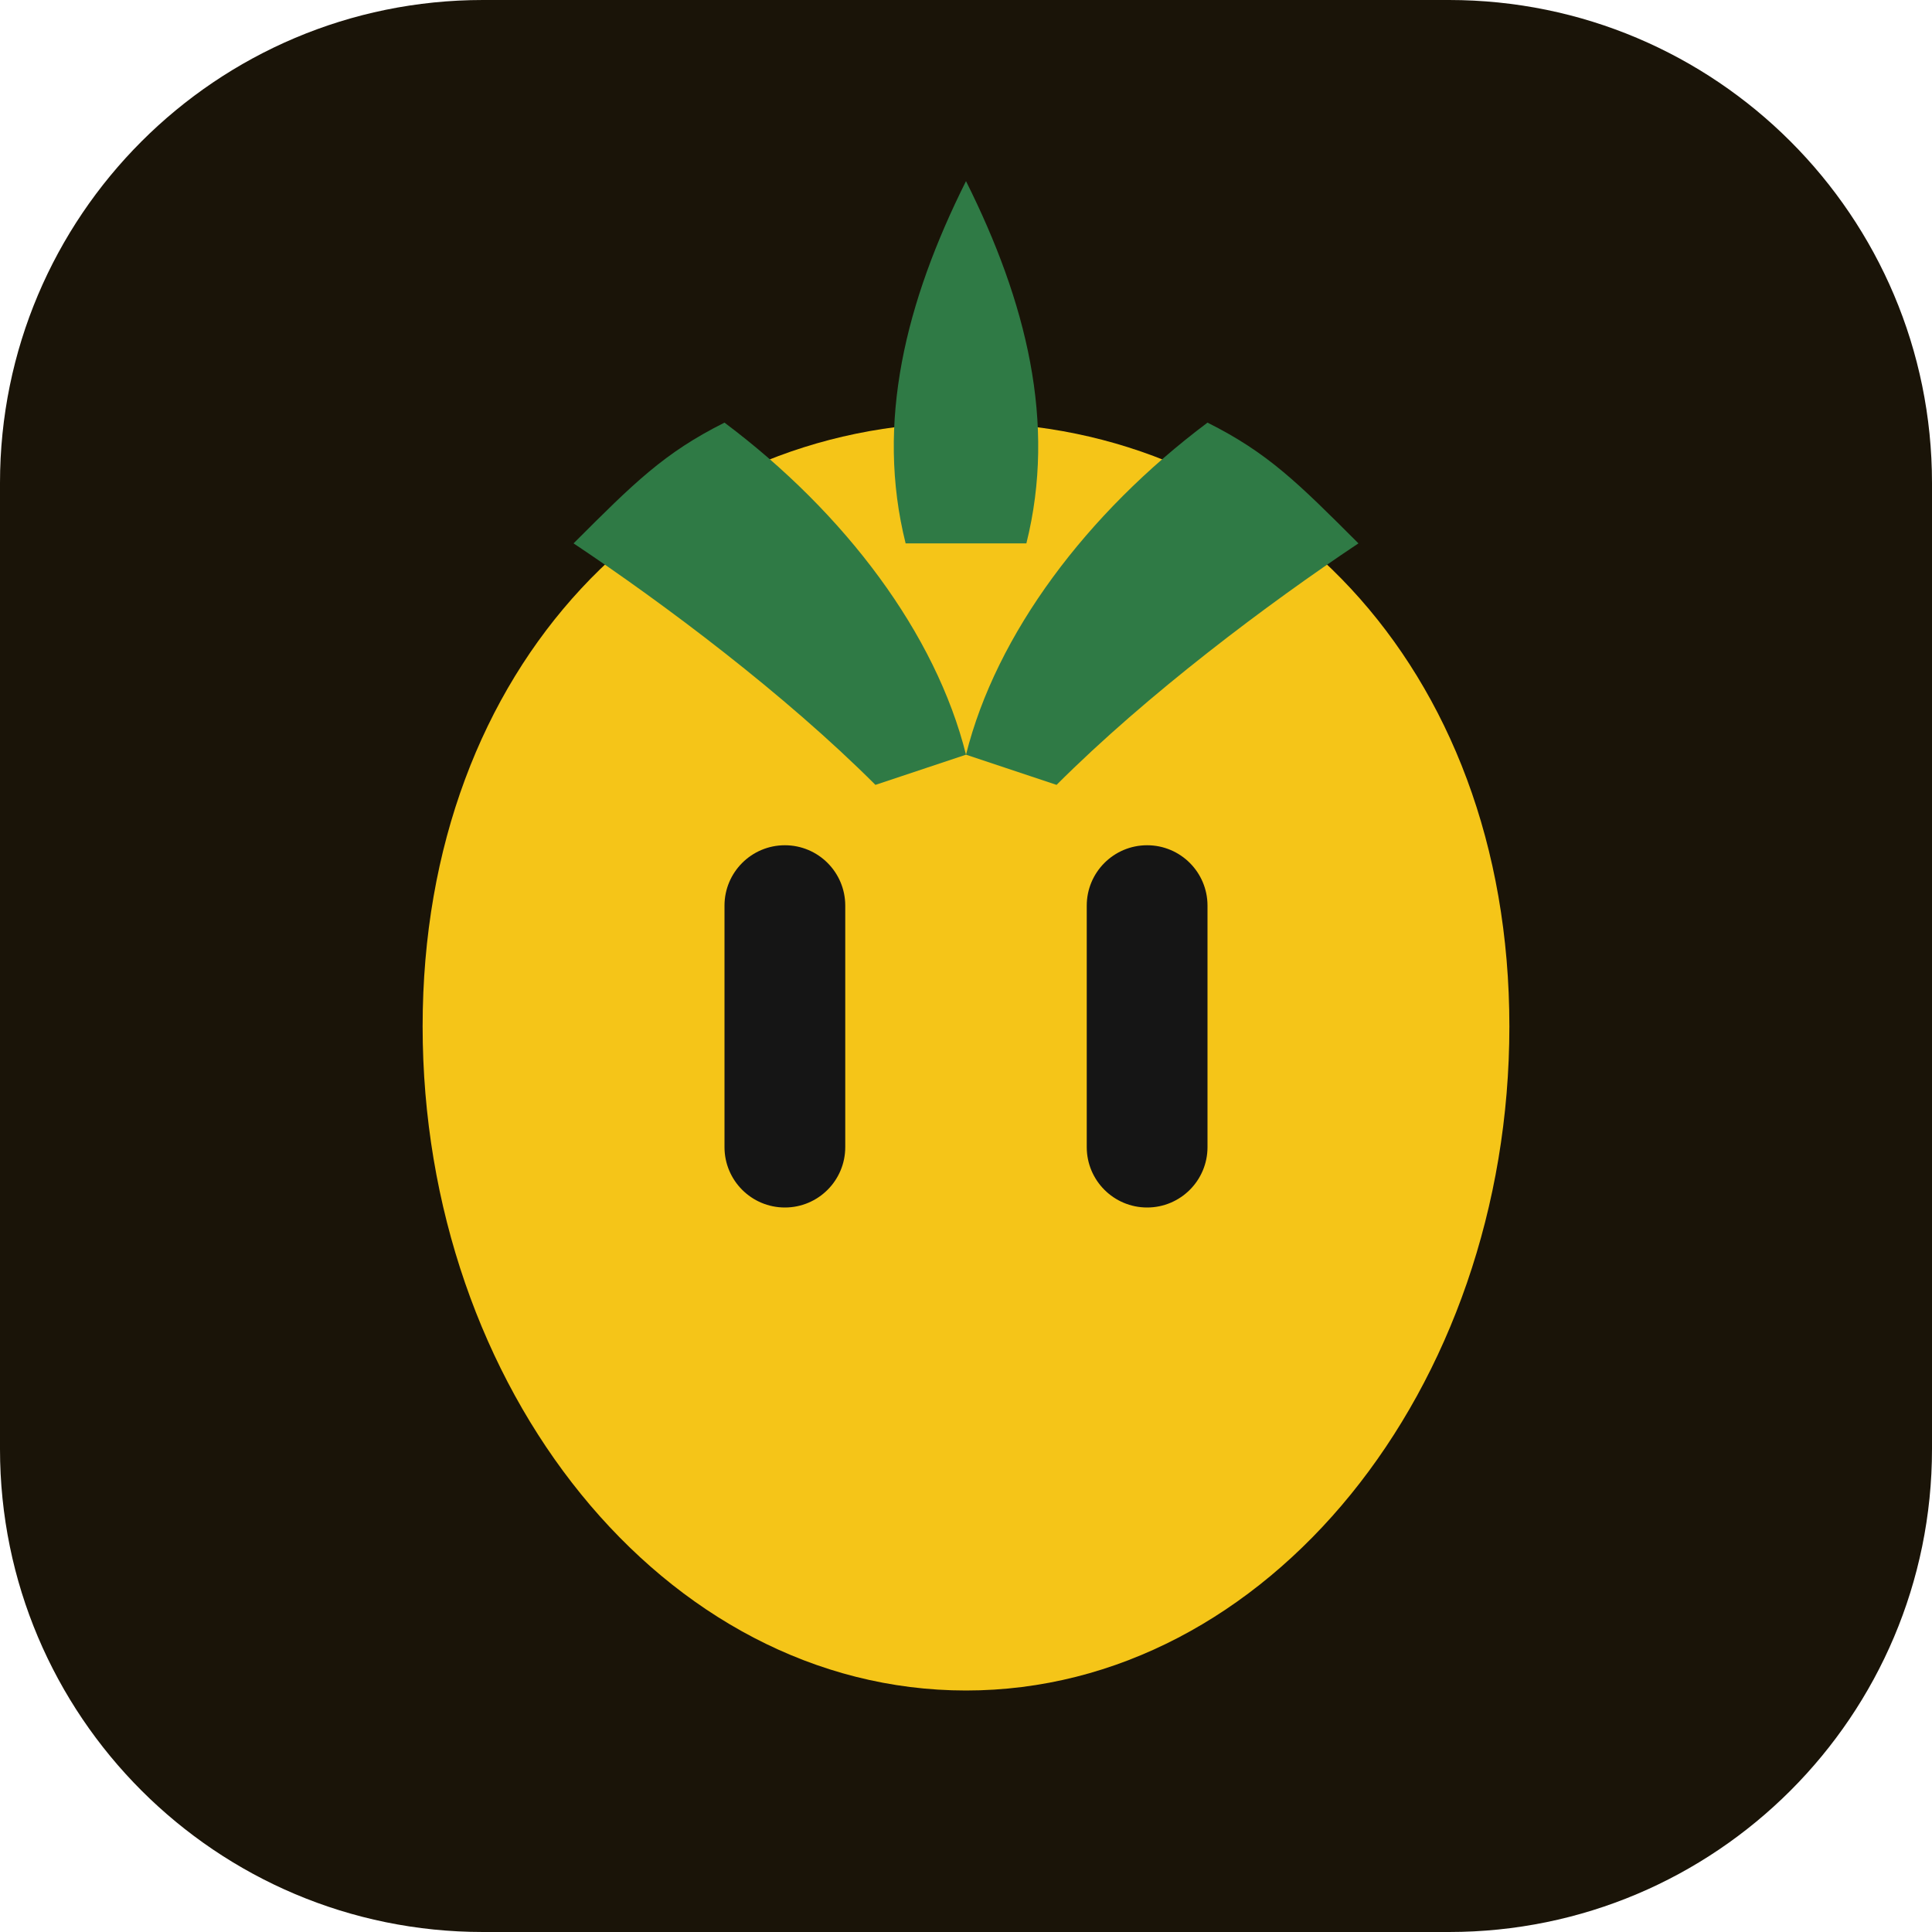
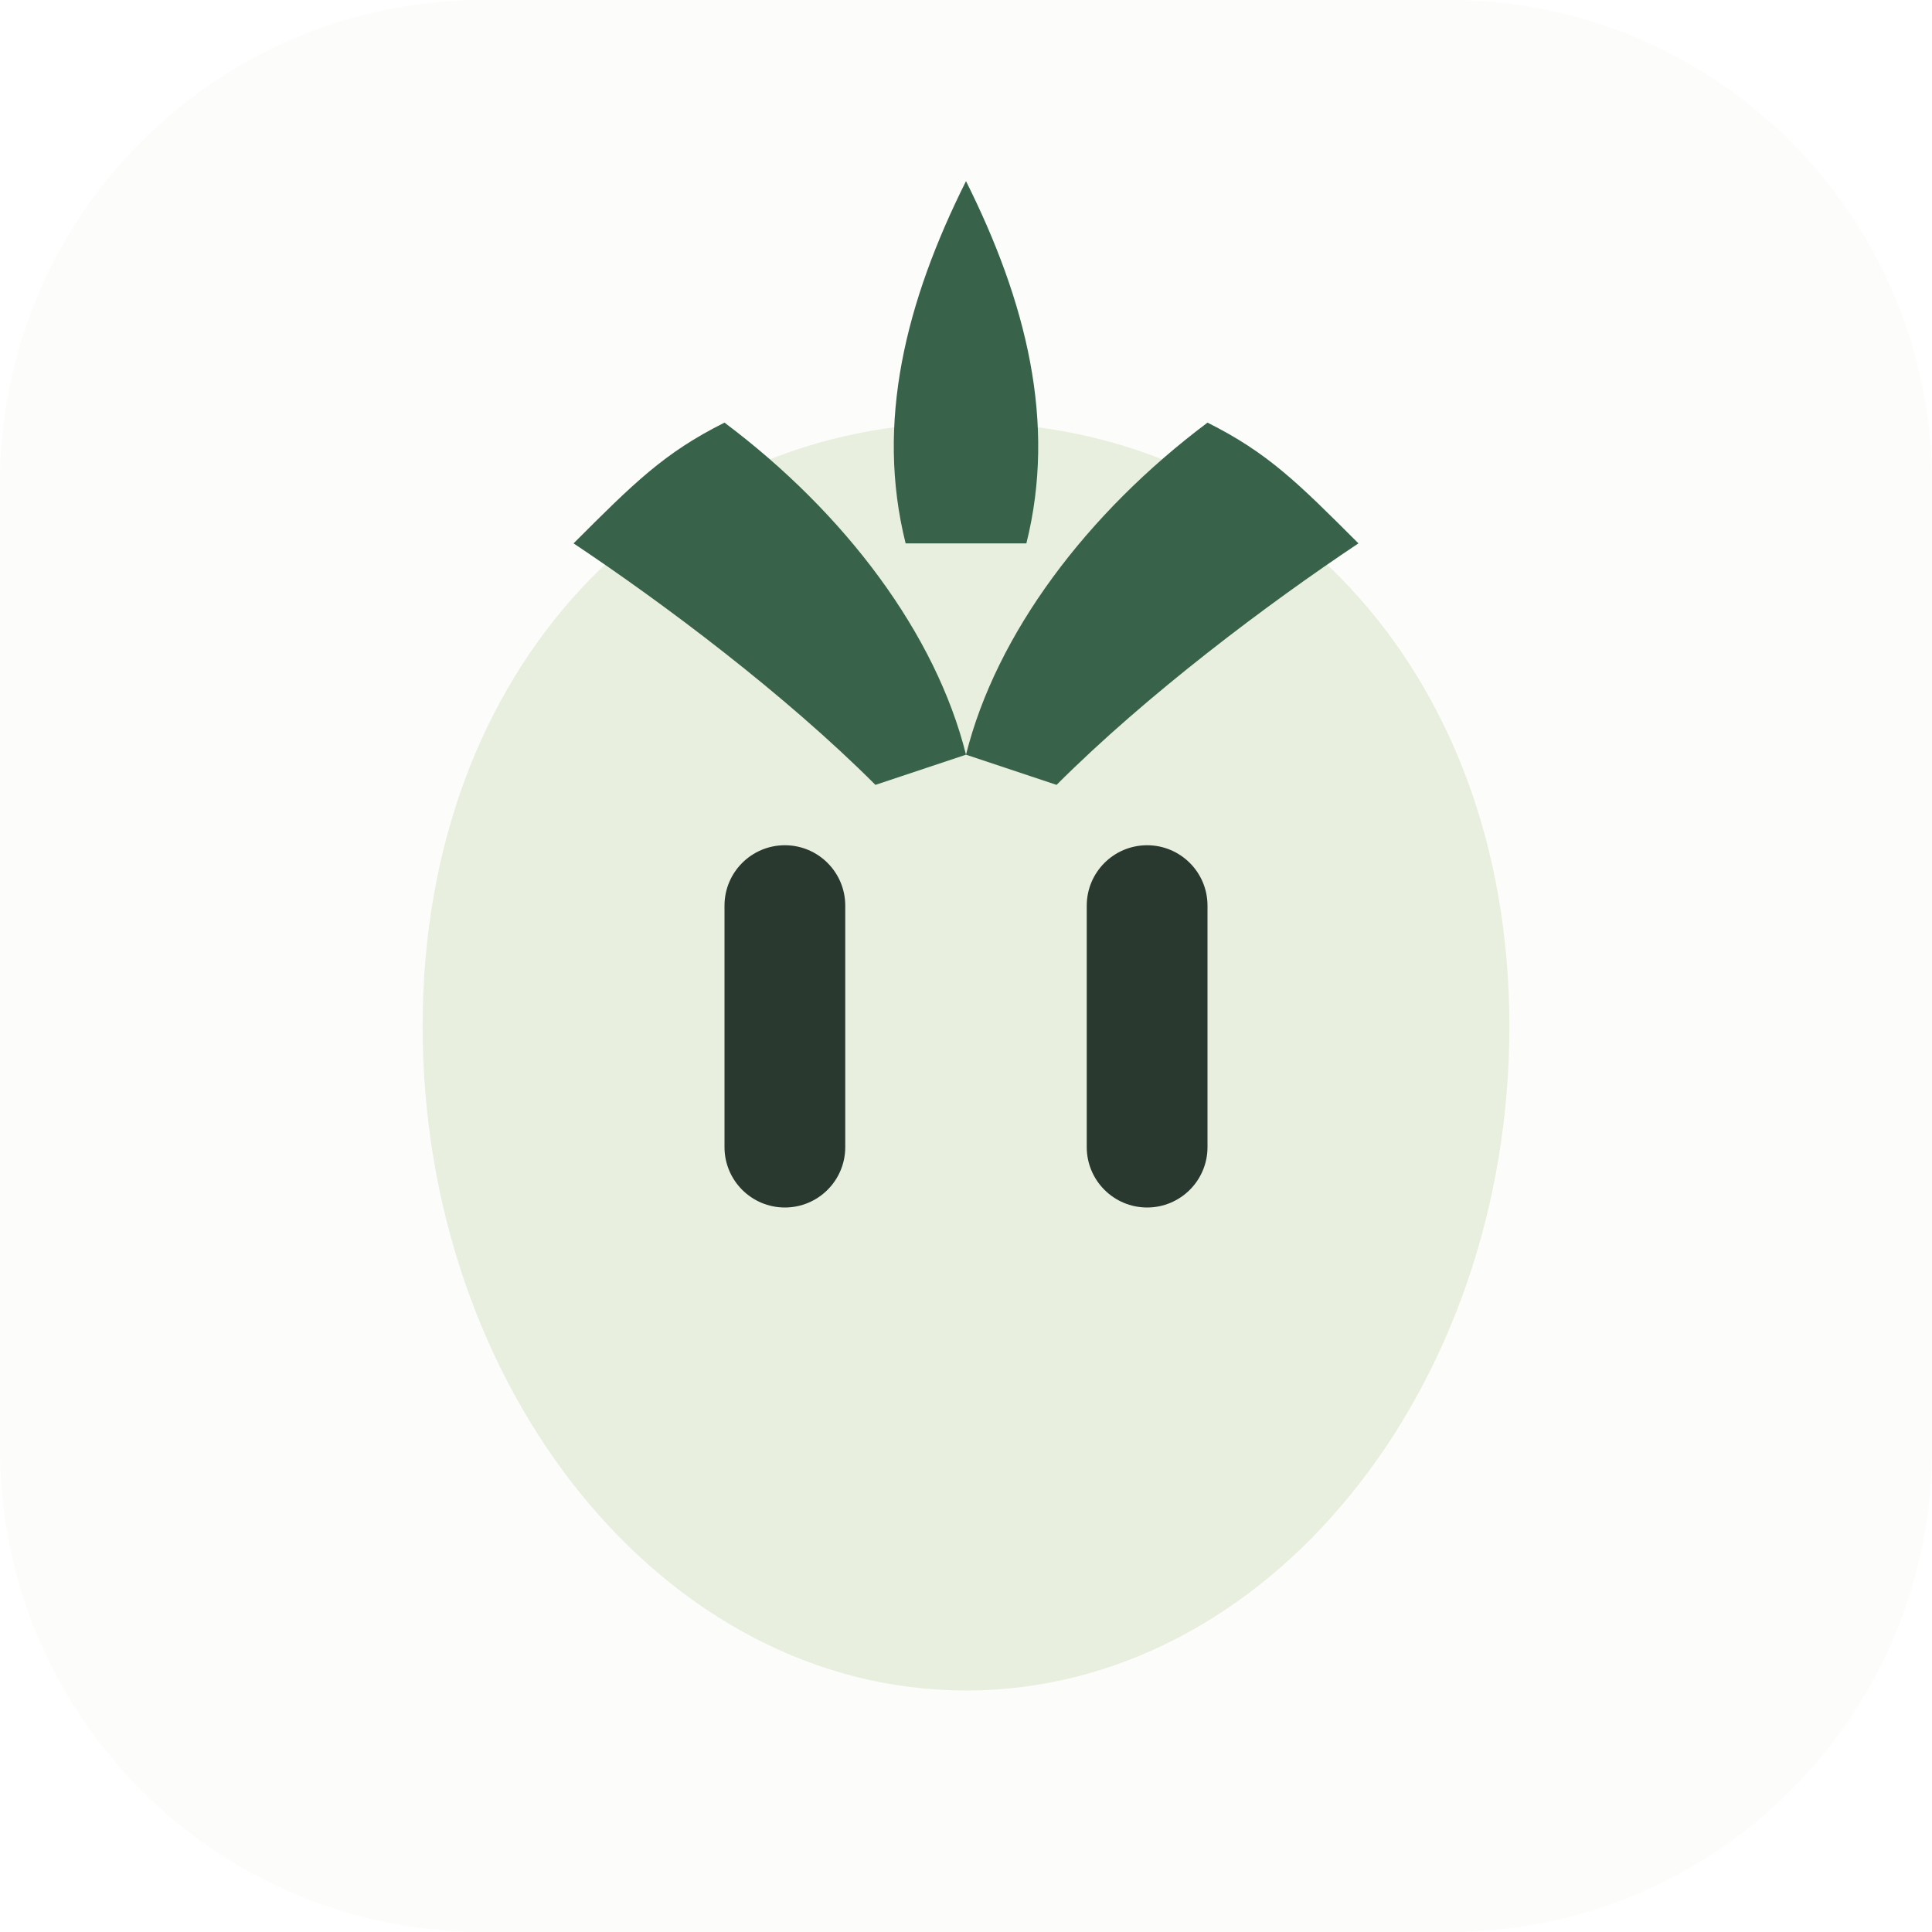
<svg xmlns="http://www.w3.org/2000/svg" viewBox="0 0 64 64" fill="none">
-   <rect width="64" height="64" rx="16" fill="#1a1408" />
-   <path fill="#f5c518" d="M32 14c10 0 18 8 18 20s-8 22-18 22S14 46 14 34 22 14 32 14Z" />
-   <path fill="#2f7a45" d="M32 6c2 4 3 8 2 12h-4c-1-4 0-8 2-12Zm-8 8c4 3 7 7 8 11l-3 1c-3-3-7-6-10-8 2-2 3-3 5-4Zm16 0c2 1 3 2 5 4-3 2-7 5-10 8l-3-1c1-4 4-8 8-11Z" />
-   <rect x="24" y="28" width="4" height="12" rx="2" fill="#151515" />
-   <rect x="36" y="28" width="4" height="12" rx="2" fill="#151515" />
+   <rect width="64" height="64" rx="16" fill="#fcfcfa" />
+   <path fill="#e8efde" d="M32 14c10 0 18 8 18 20s-8 22-18 22S14 46 14 34 22 14 32 14Z" />
+   <path fill="#38634a" d="M32 6c2 4 3 8 2 12h-4c-1-4 0-8 2-12Zm-8 8c4 3 7 7 8 11l-3 1c-3-3-7-6-10-8 2-2 3-3 5-4Zm16 0c2 1 3 2 5 4-3 2-7 5-10 8l-3-1c1-4 4-8 8-11Z" />
+   <rect x="24" y="28" width="4" height="12" rx="2" fill="#29392f" />
+   <rect x="36" y="28" width="4" height="12" rx="2" fill="#29392f" />
</svg>
